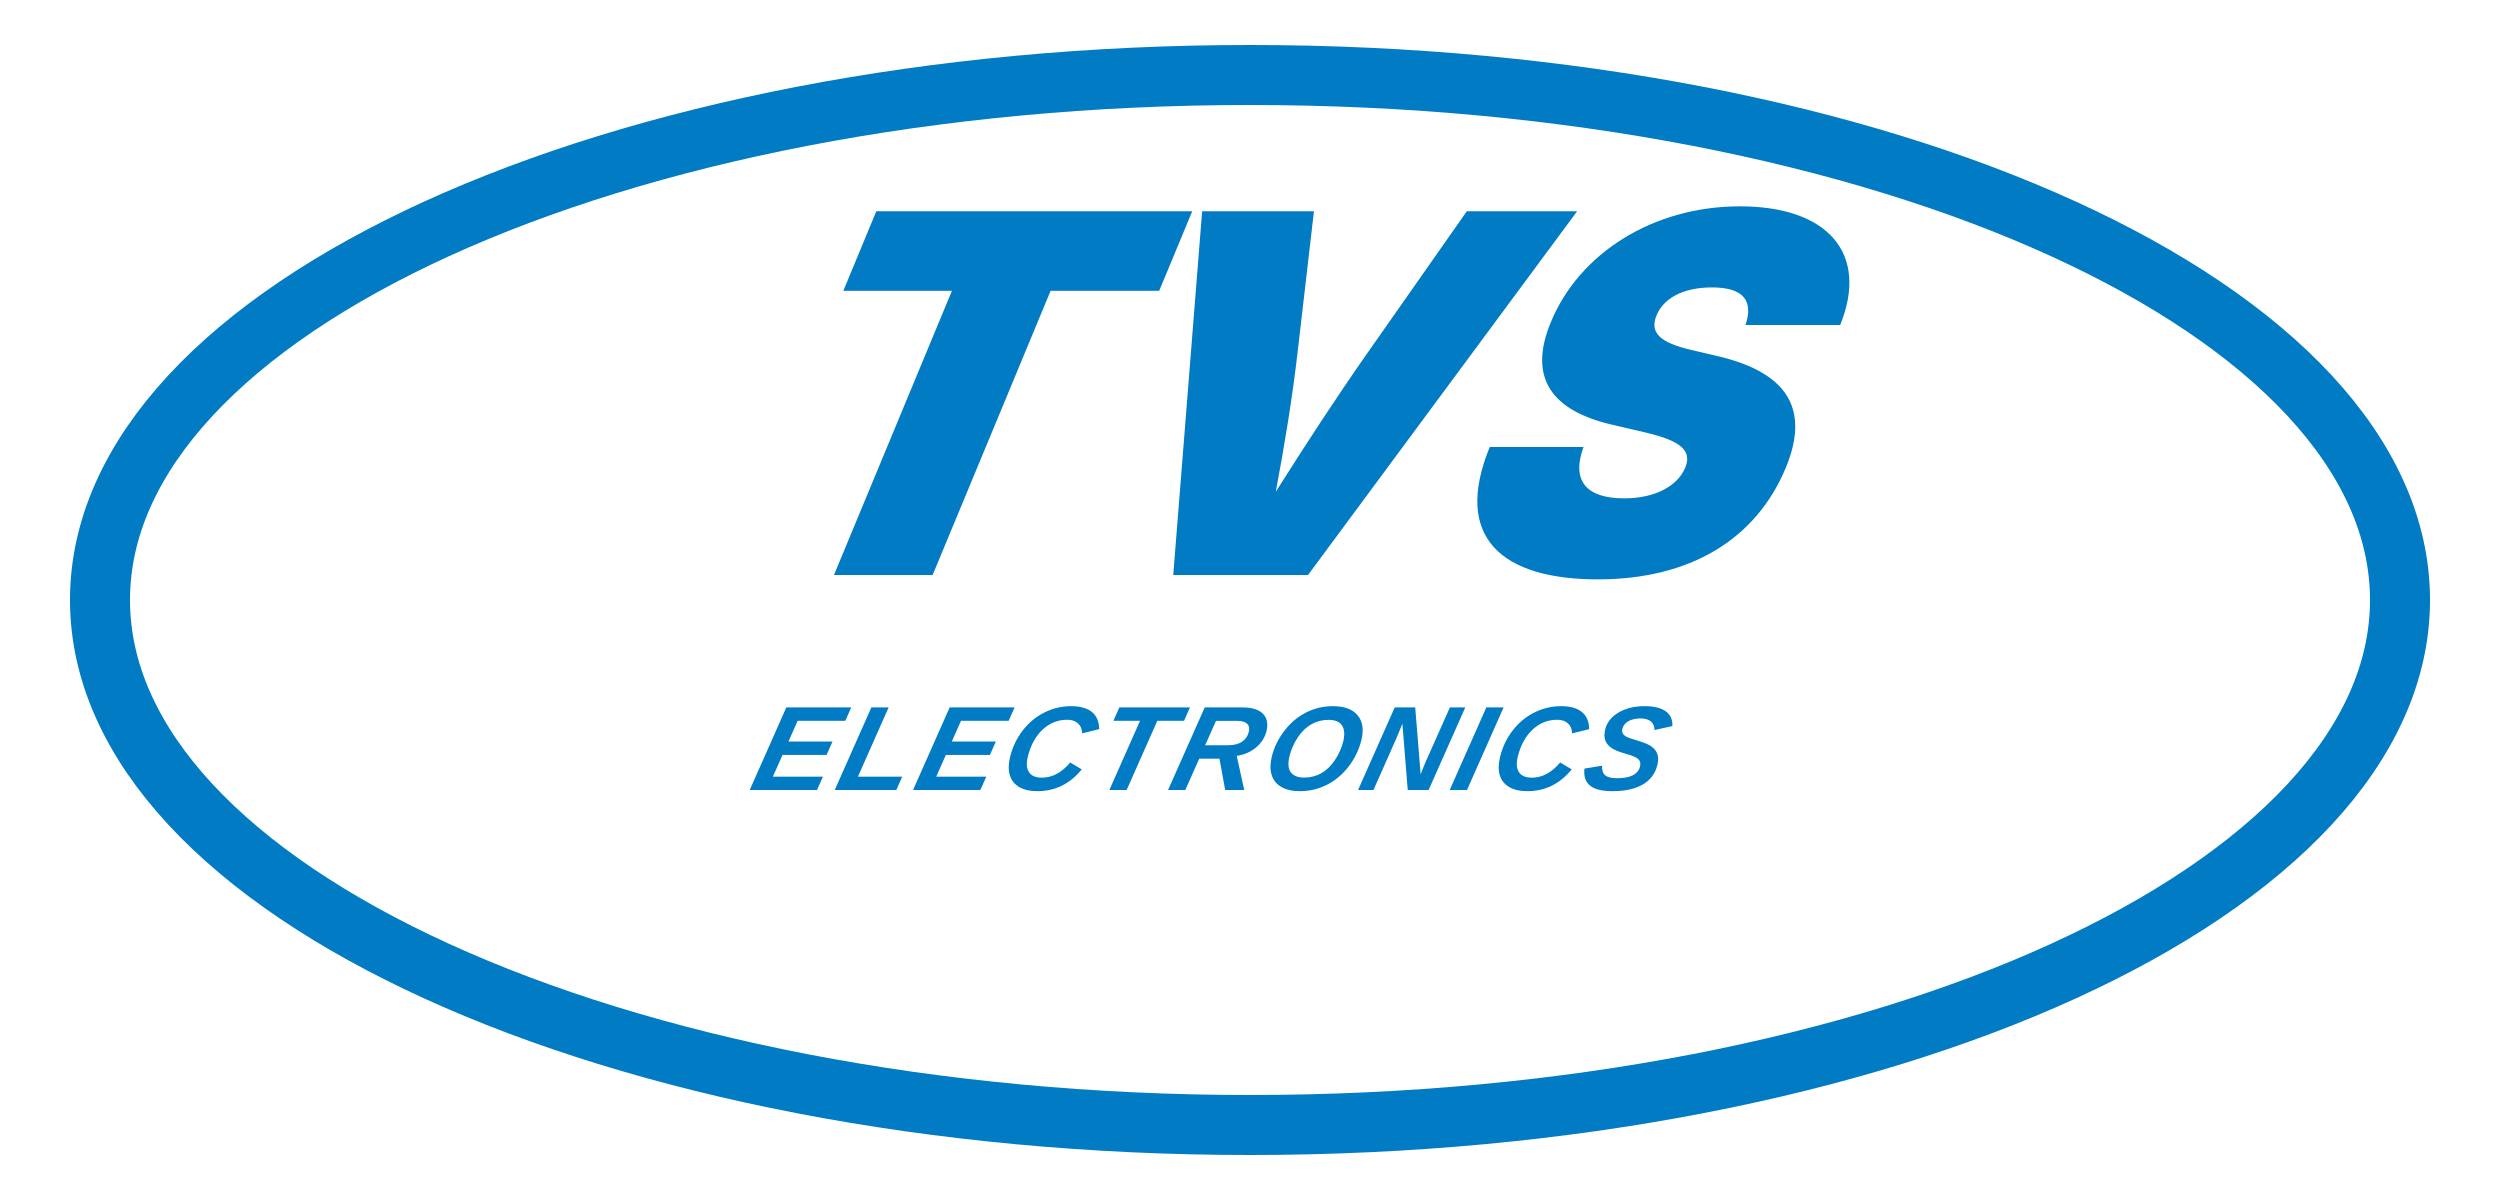
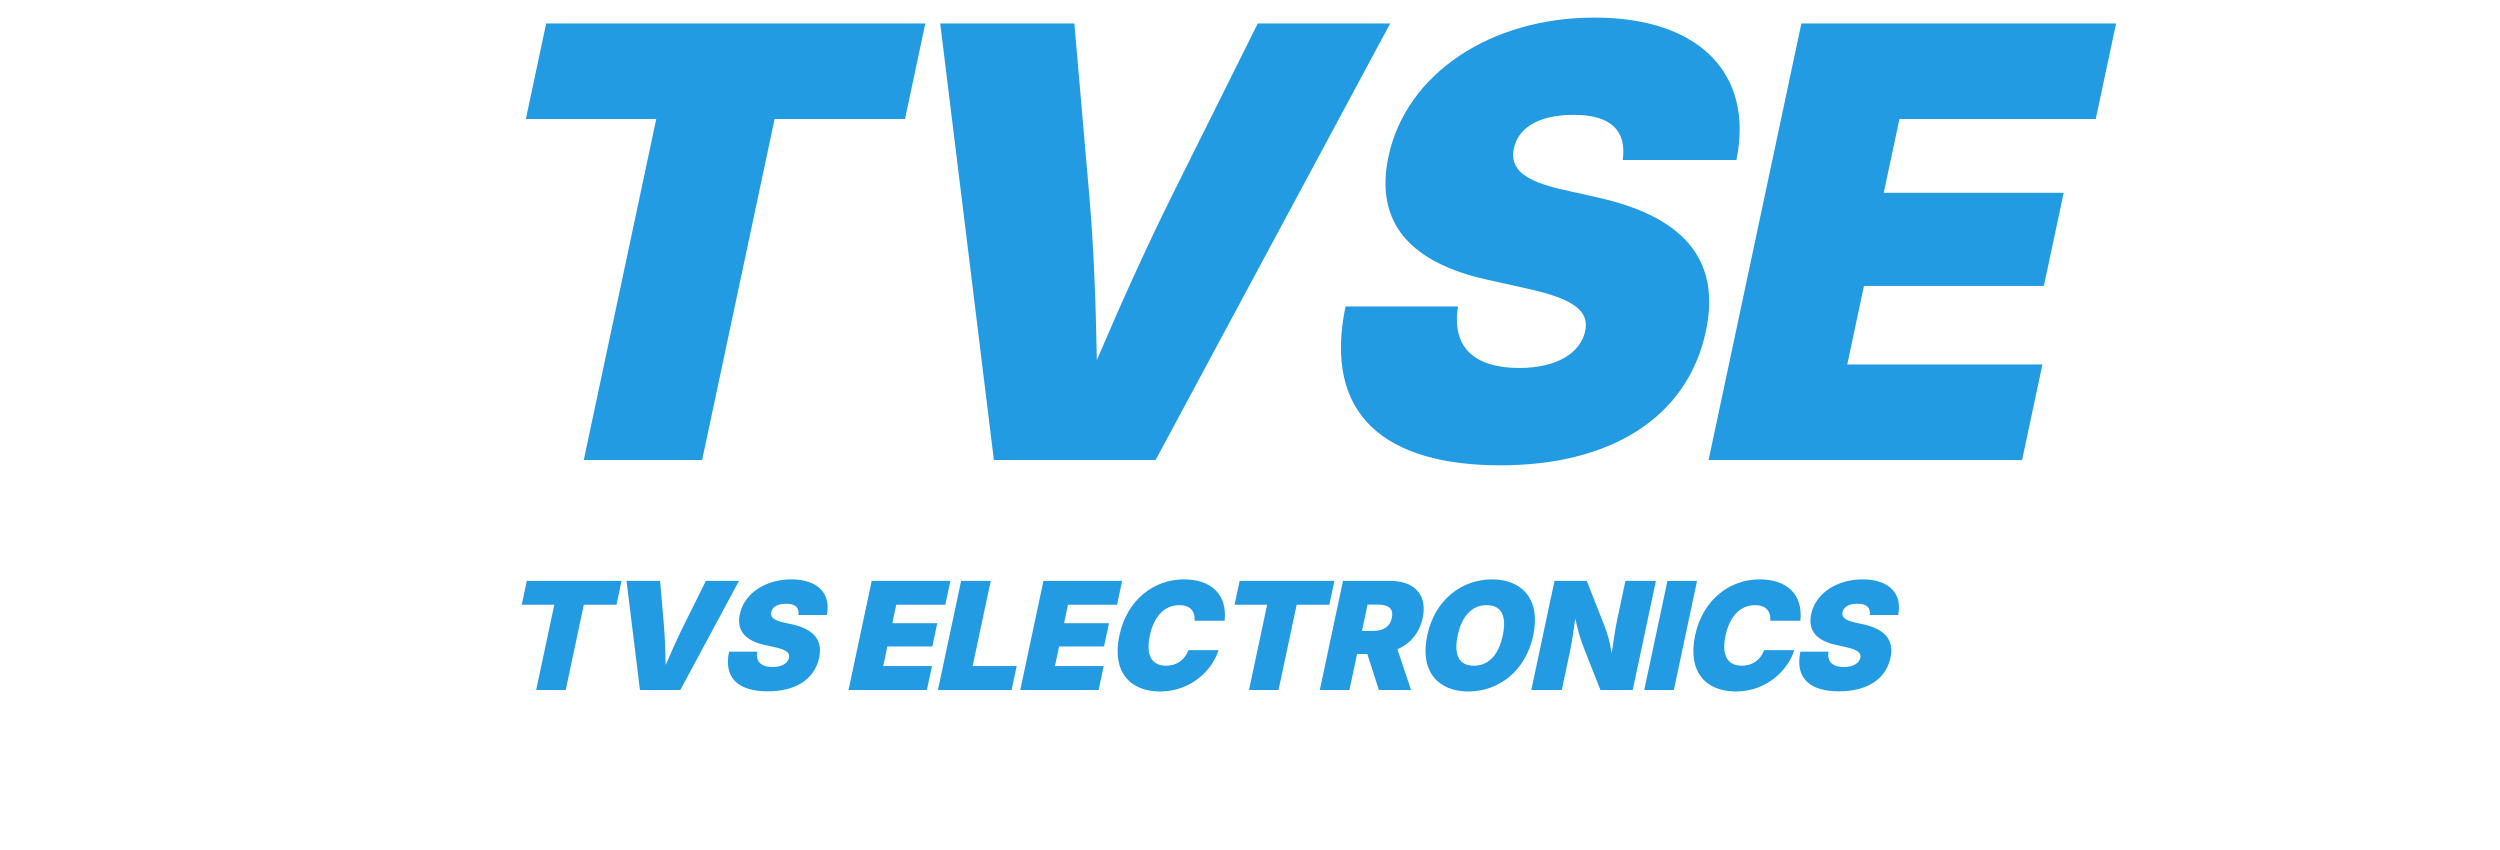
- <svg xmlns="http://www.w3.org/2000/svg" viewBox="0 0 500 240" role="img" aria-labelledby="tvs-title tvs-desc">
+ <svg xmlns="http://www.w3.org/2000/svg" viewBox="0 0 500 170" role="img" aria-labelledby="tvs-title tvs-desc">
  <defs>
    <style>
-       .logo-ellipse {
-         fill: none;
-         stroke: #007bc4;
-         stroke-width: 12;
+       .logo-tvse {
+         font-family: "Arial Black", -apple-system, sans-serif;
+         font-weight: 900;
+         fill: #229be3;
+         text-anchor: middle;
      }
-       .logo-tvs {
-         font-family: "Arial Black", "Impact", -apple-system, sans-serif;
+       .logo-desc {
+         font-family: "Arial Black", -apple-system, sans-serif;
        font-weight: 900;
-         fill: #007bc4;
+         fill: #229be3;
        text-anchor: middle;
-         font-style: italic;
-       }
-       .logo-electronics {
-         font-family: "Arial", -apple-system, sans-serif;
-         font-weight: 900;
-         fill: #007bc4;
-         text-anchor: middle;
-         font-style: italic;
      }
    </style>
  </defs>
-   <ellipse cx="250" cy="120" rx="230" ry="105" class="logo-ellipse" />
-   <g transform="translate(250, 120) skewX(-14) translate(-250, -120)">
-     <text x="250" y="115" font-size="100" class="logo-tvs" letter-spacing="-3px">TVS</text>
-     <text x="250" y="158" font-size="24" class="logo-electronics" letter-spacing="1px">ELECTRONICS</text>
+   <g transform="translate(250, 85) skewX(-12) translate(-250, -85)">
+     <text x="250" y="92" font-size="120" class="logo-tvse" letter-spacing="-3px">TVSE</text>
+     <text x="250" y="138" font-size="30" class="logo-desc" letter-spacing="-0.5px">TVS ELECTRONICS</text>
  </g>
</svg>
